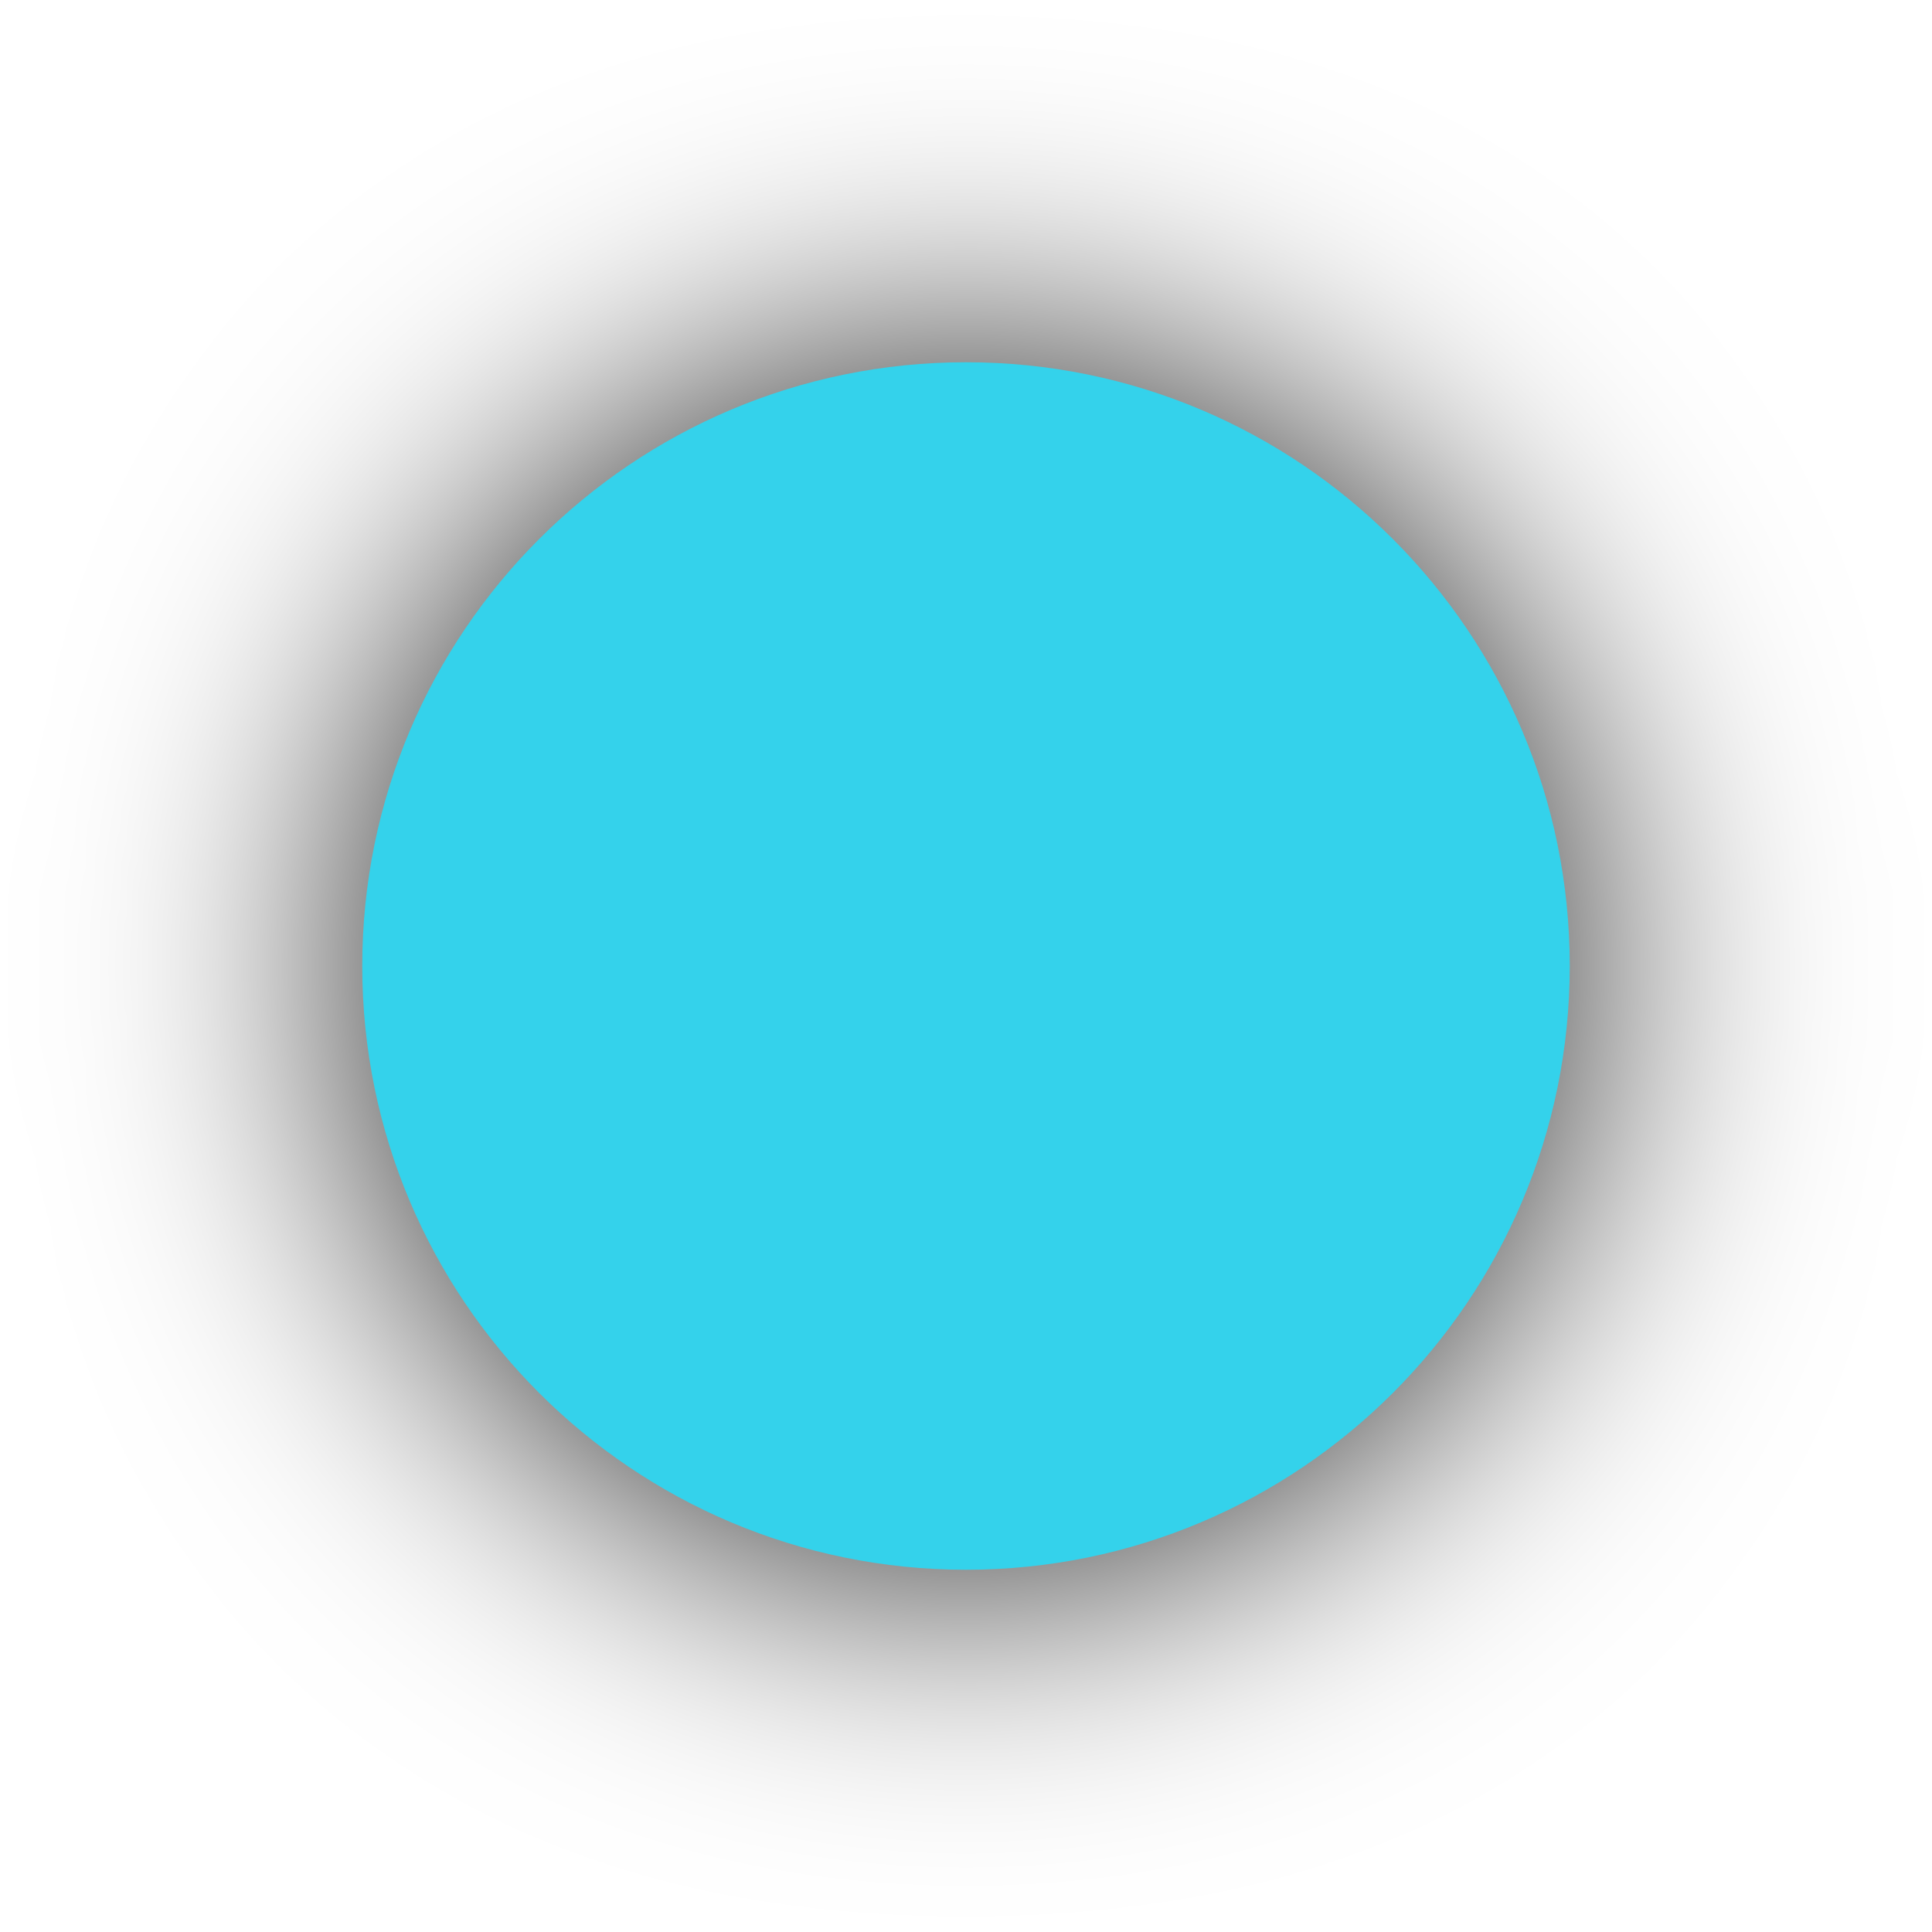
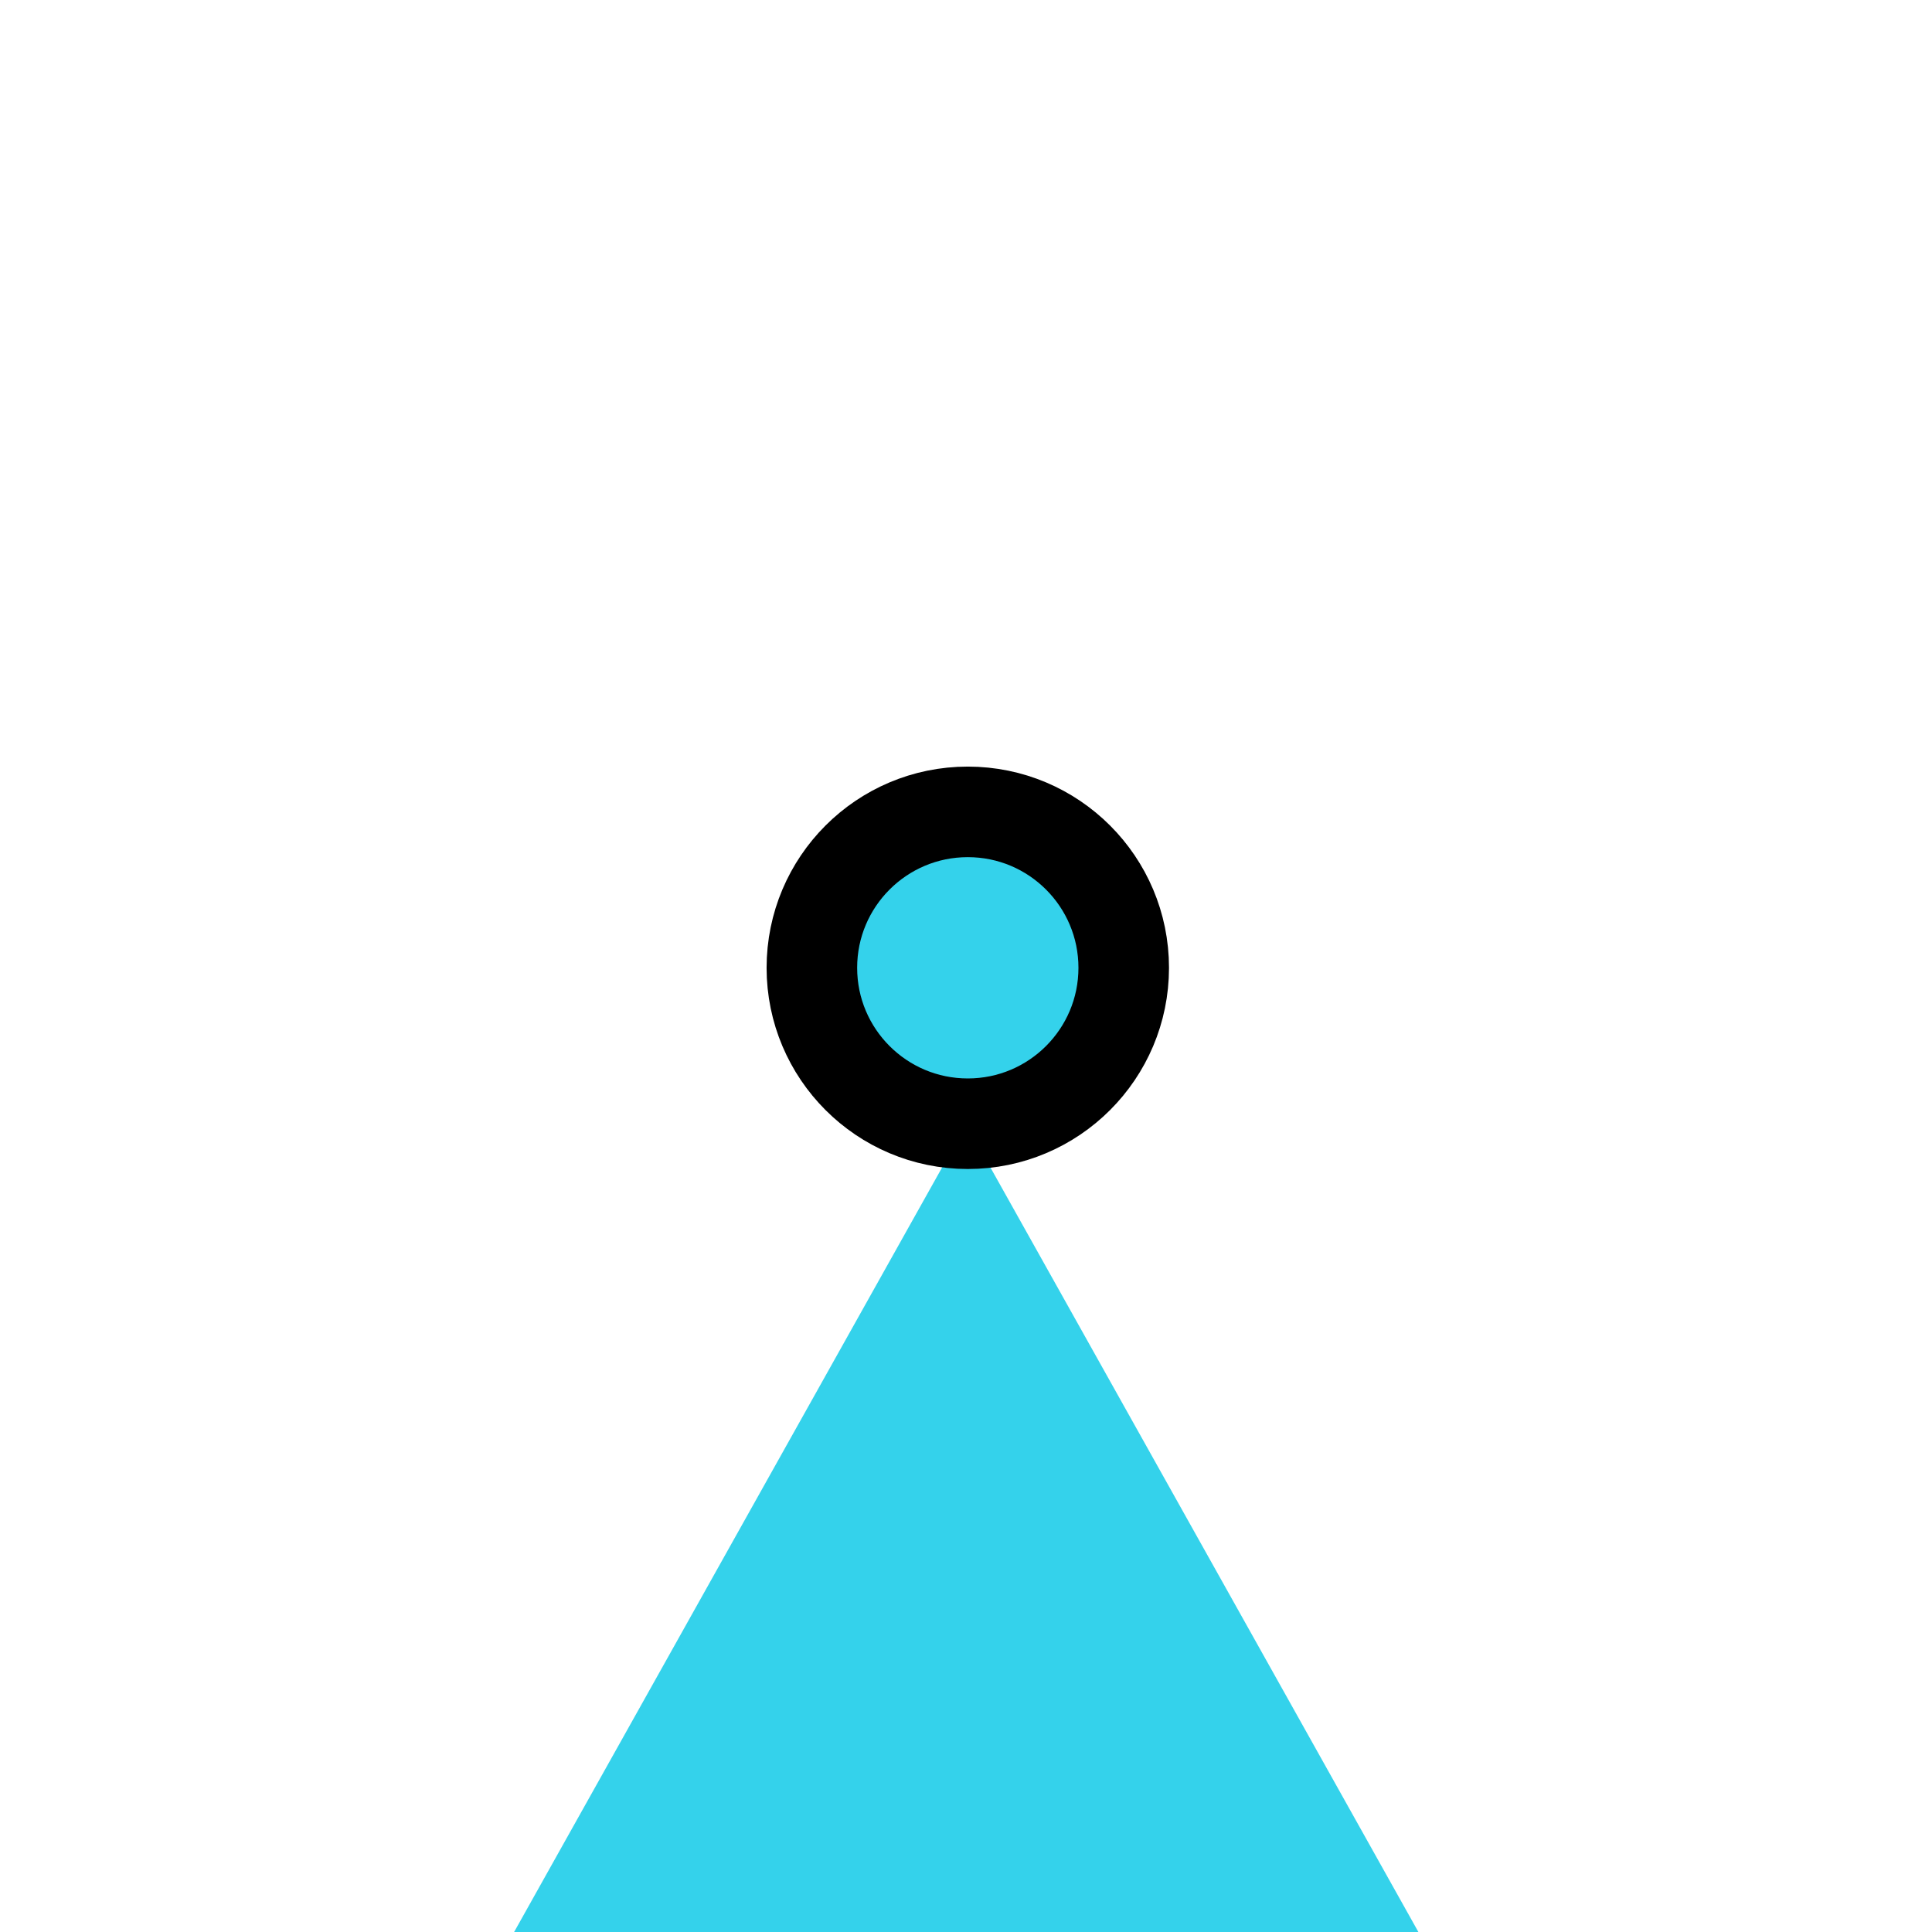
- <svg xmlns="http://www.w3.org/2000/svg" version="1.1" width="32" height="32" viewBox="0 0 32 32" id="svg6709">
-   <defs id="defs6713">
-     <filter style="color-interpolation-filters:sRGB" id="filter7217" x="-0.3" y="-0.3" width="1.6" height="1.6">
-       <feGaussianBlur stdDeviation="2.5" id="feGaussianBlur7219" />
-     </filter>
-   </defs>
-   <path d="M 16,6 A 10,10 0 0 0 6,16 10,10 0 0 0 16,26 10,10 0 0 0 26,16 10,10 0 0 0 16,6 Z" id="path6707" style="fill:#000000;fill-opacity:0.899;filter:url(#filter7217)" />
-   <path d="M 16,6 A 10,10 0 0 0 6,16 10,10 0 0 0 16,26 10,10 0 0 0 26,16 10,10 0 0 0 16,6 Z" id="path6707-7" style="fill:#34d2eb;fill-opacity:1" />
+ <svg xmlns="http://www.w3.org/2000/svg" version="1.1" width="32" height="32" viewBox="0 0 47.853 47.853" id="svg6709">
+   <defs id="defs6713" />
+   <path style="fill:#34d2eb;fill-opacity:1;stroke:none;stroke-width:1.39;stroke-dasharray:none;stroke-opacity:1" id="path372" d="m 16.742,7.392 6.787,11.755 -13.574,0 z" transform="matrix(1.654144,0,0,1.706091,-3.760858,15.23604)" />
+   <ellipse style="fill:#34d2eb;stroke:#000000;stroke-width:2.243;fill-opacity:1;stroke-opacity:1;stroke-dasharray:none" id="path3589" cx="23.971" cy="23.971" rx="3.862" ry="3.862" />
</svg>
